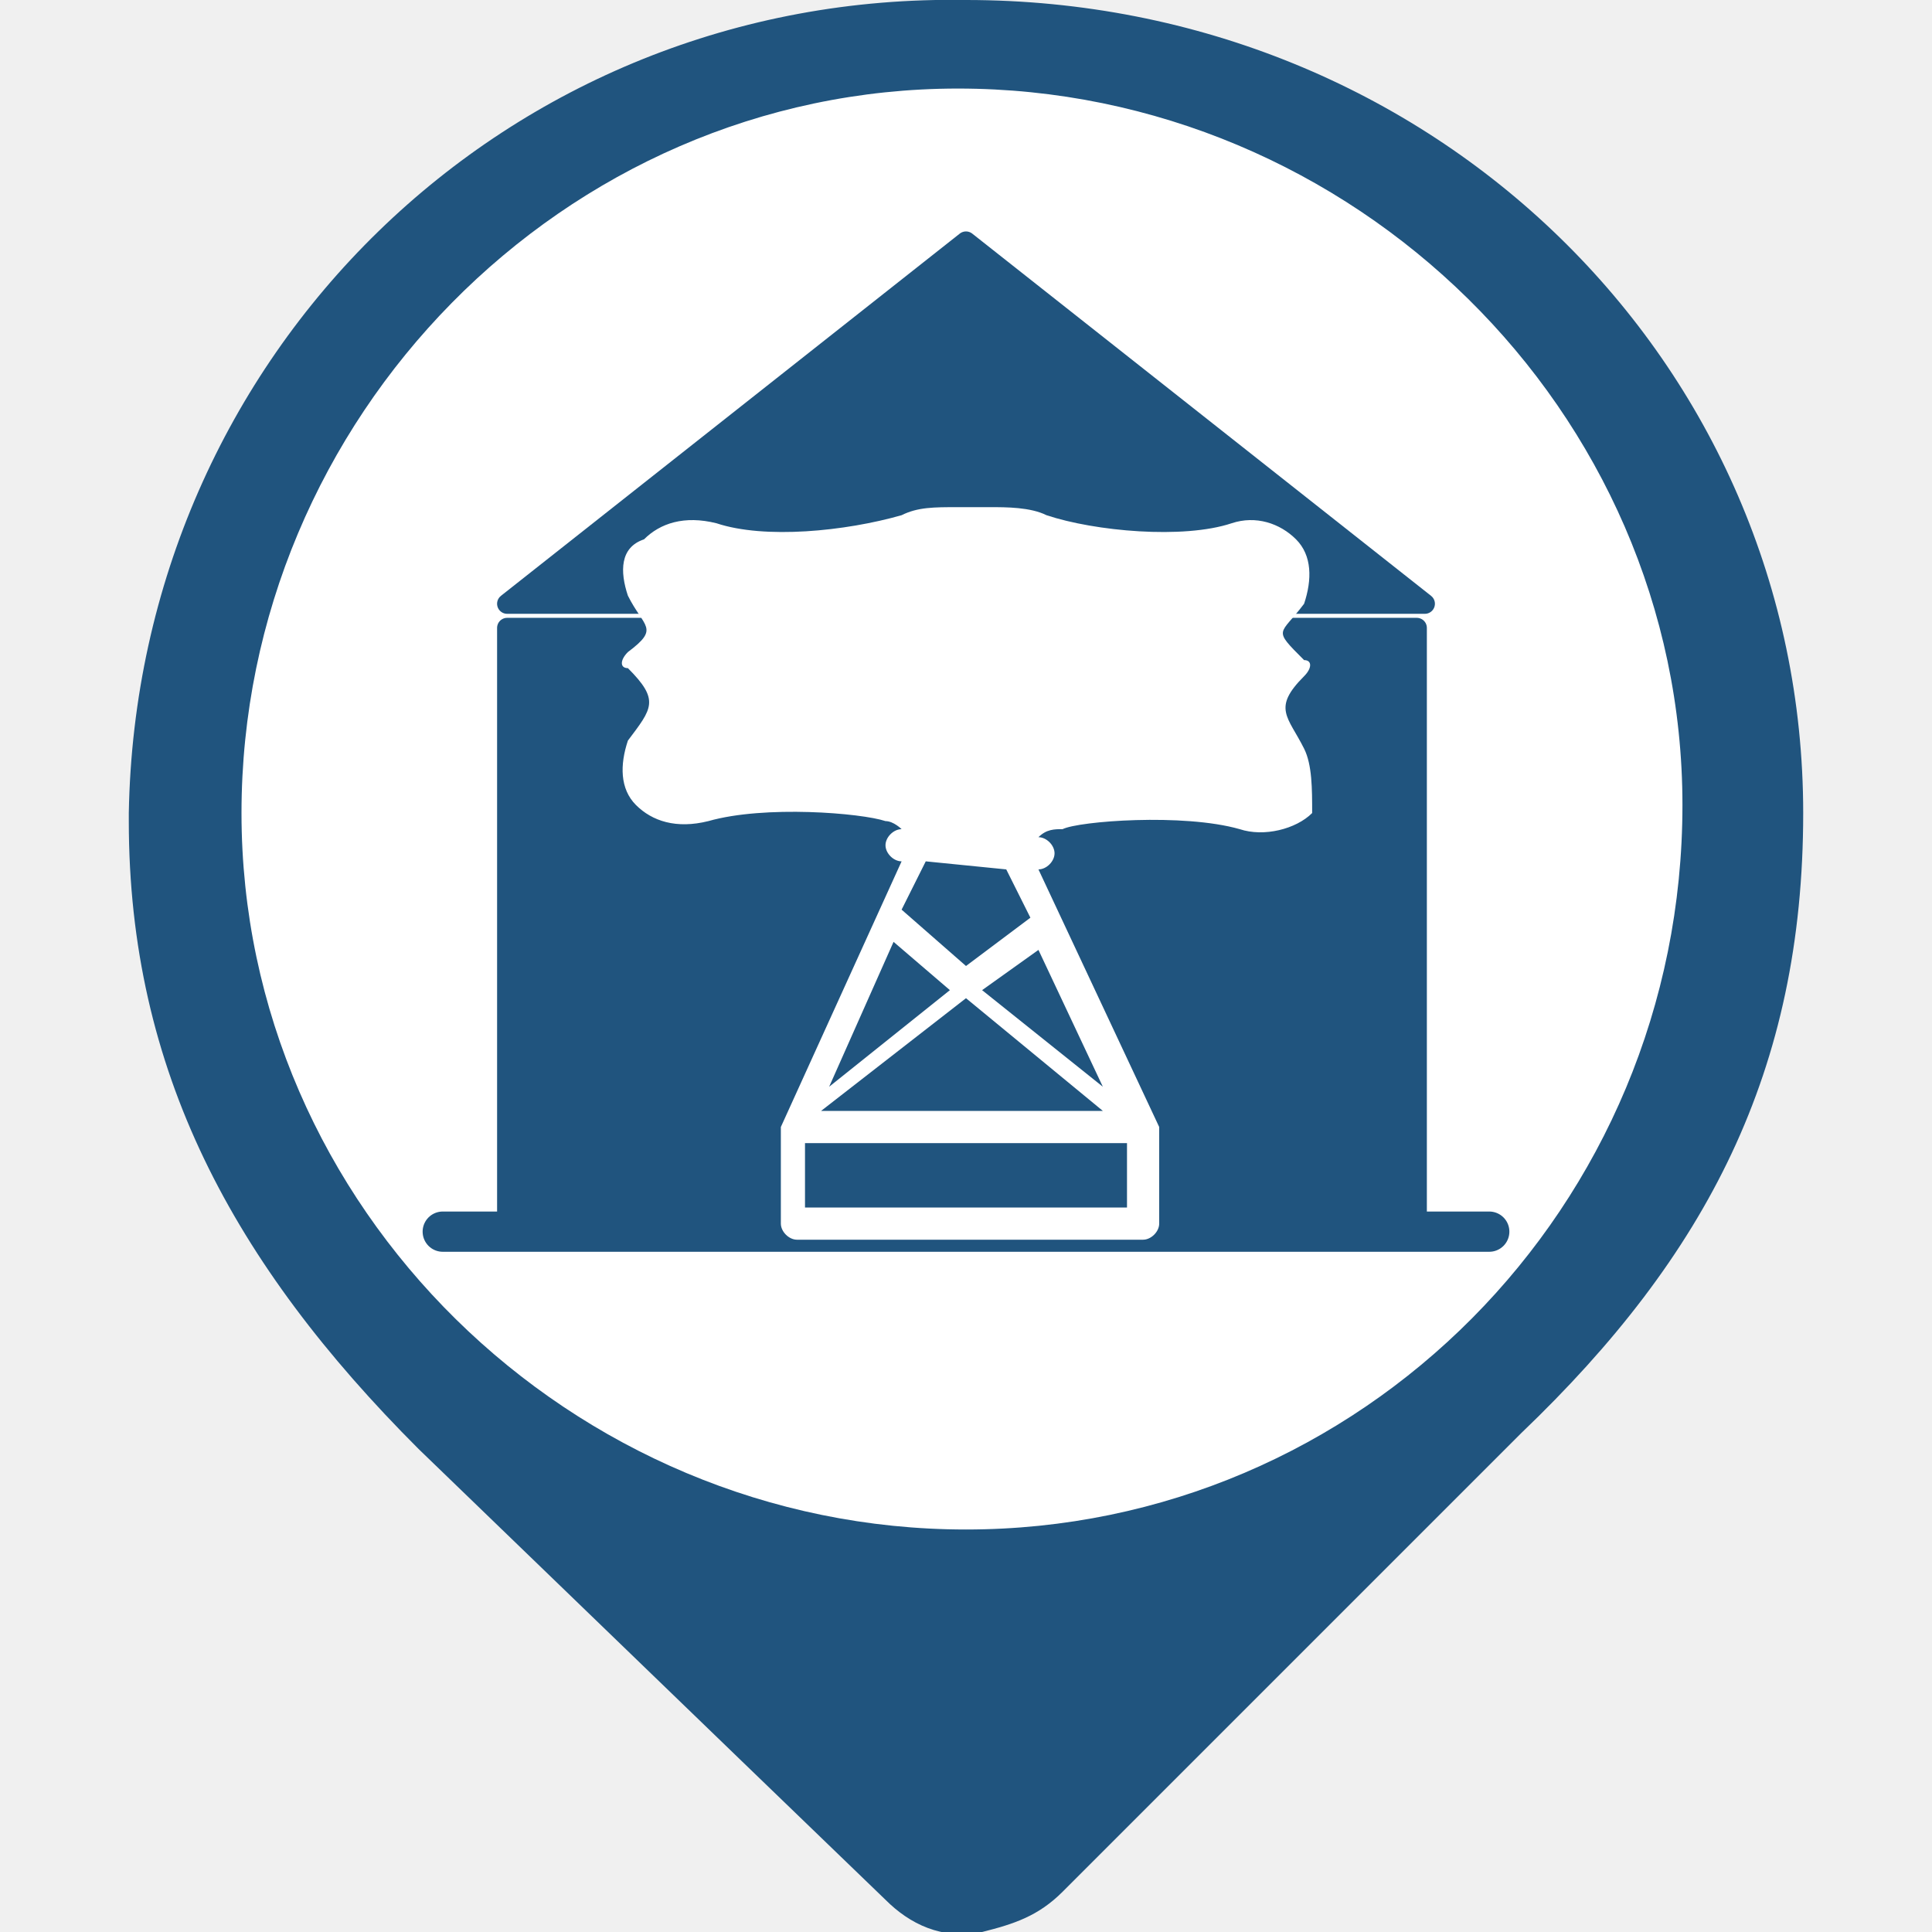
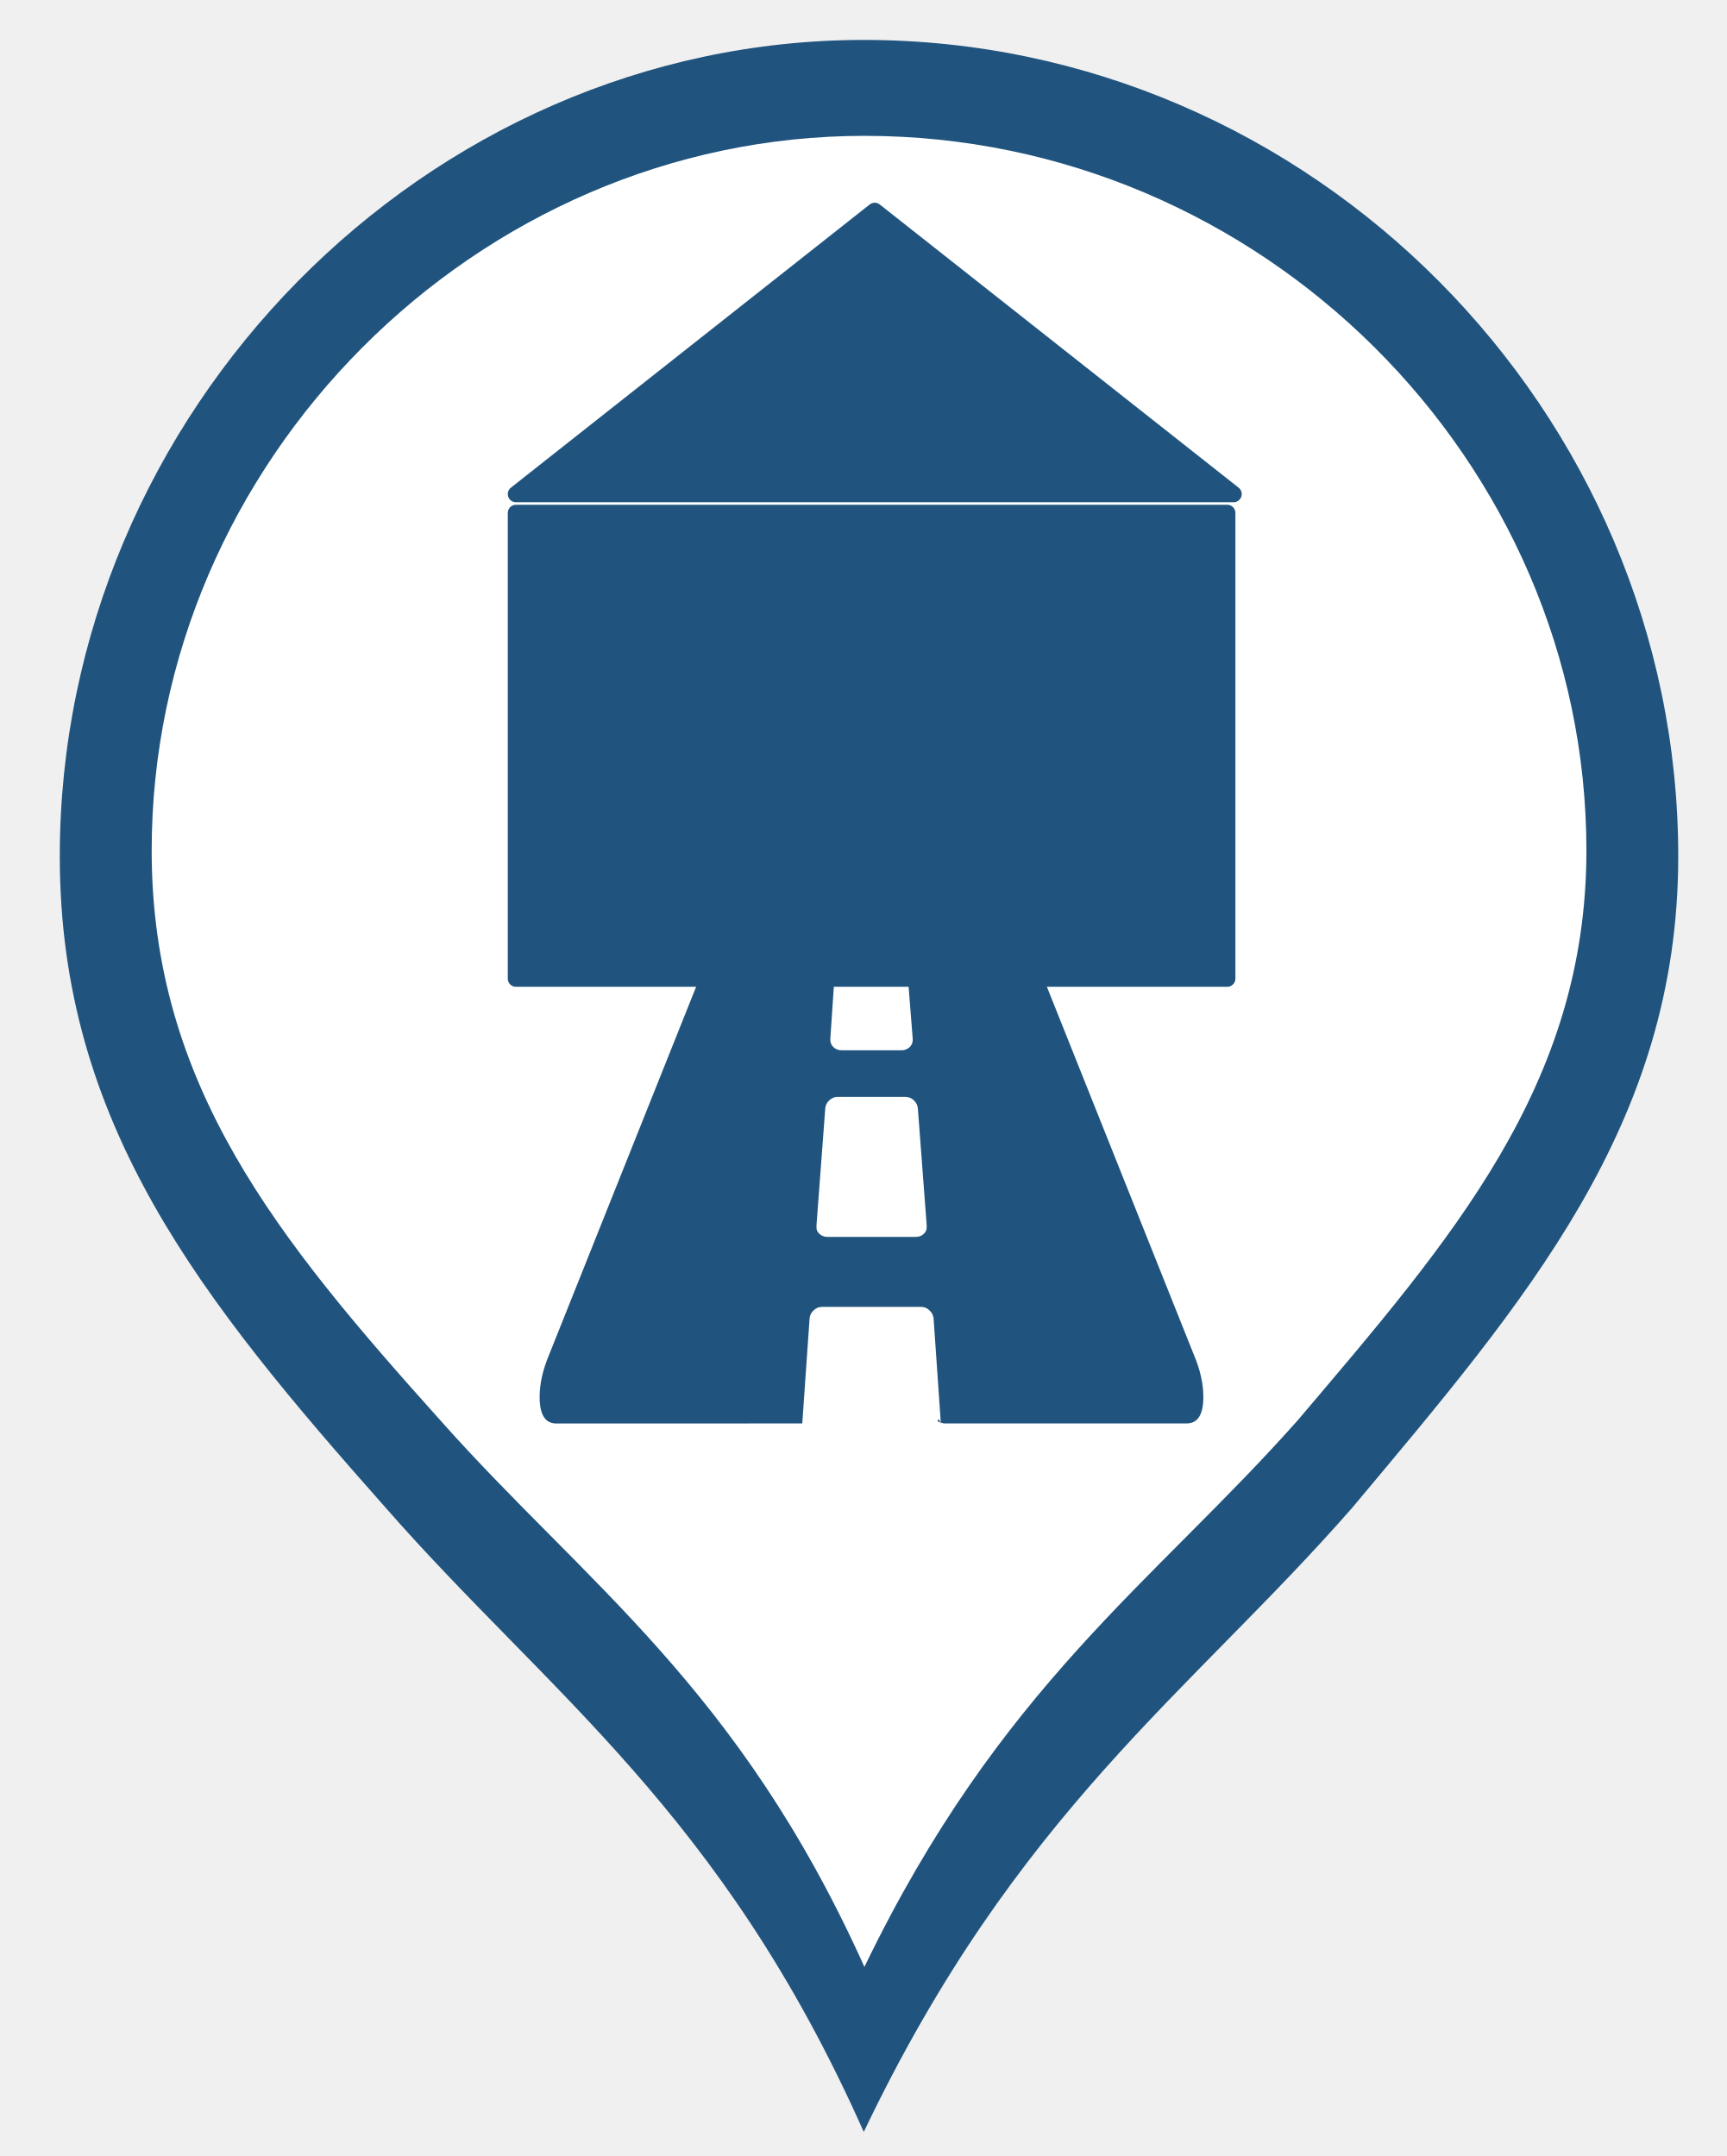
- <svg xmlns="http://www.w3.org/2000/svg" version="1.1" id="Capa_1" x="0px" y="0px" viewBox="0 0 24 24" style="enable-background:new 0 0 24 24;" xml:space="preserve">
-   <style type="text/css">
- 	.st0{fill:#FFFFFF;stroke:#FFFFFF;stroke-miterlimit:10;}
- 	.st1{display:none;}
- 	.st2{display:inline;fill:#9A7D22;}
- 	.st3{fill:#20547E;}
- 	.st4{fill:#20547E;stroke:#20547E;stroke-width:0.25;stroke-linecap:round;stroke-linejoin:round;stroke-miterlimit:10;}
- 	.st5{fill:none;stroke:#20547E;stroke-width:0.5;stroke-linecap:round;stroke-linejoin:round;stroke-miterlimit:10;}
- 	.st6{fill:#FFFFFF;}
- </style>
-   <circle class="st0" cx="12" cy="10.2" r="9" />
-   <g id="Capa_1_1_" class="st1">
-     <circle class="st2" cx="12" cy="10.4" r="10" />
+ <svg xmlns="http://www.w3.org/2000/svg" version="1.1" id="Capa_1" x="0px" y="0px" width="26.458px" height="33.042px" viewBox="0 0 26.458 33.042" enable-background="new 0 0 26.458 33.042" xml:space="preserve">
+   <g>
+     <path fill="#20547E" d="M13.234,0.612c-6.706,0-12.318,5.701-12.318,12.511c0,4.119,2.184,6.812,4.991,9.982   c2.494,2.848,5.146,4.658,7.327,9.568c2.343-4.91,4.995-6.721,7.486-9.568c2.653-3.171,4.993-5.863,4.993-9.982   C25.713,6.312,20.102,0.612,13.234,0.612L13.234,0.612z" />
+     <path fill="#FFFFFF" d="M13.243,2.082c-5.944,0-10.919,4.991-10.919,10.951c0,3.604,1.936,5.962,4.424,8.736   c2.211,2.49,4.561,4.076,6.496,8.375c2.075-4.299,4.428-5.885,6.637-8.375c2.353-2.775,4.425-5.132,4.425-8.736   c0-5.961-4.974-10.951-11.059-10.951H13.243L13.243,2.082z" />
  </g>
-   <g id="Capa_3">
-     <path class="st3" d="M12,0L12,0C6.3-0.1,1.7,4.4,1.6,10.1v0.1c0,3.1,1.3,5.5,3.6,7.8c3,2.9,5.8,5.6,5.8,5.6   c0.3,0.3,0.7,0.5,1.2,0.4v-0.4l0,0V24c0.4-0.1,0.7-0.2,1-0.5c0,0,2.7-2.7,5.7-5.7c2.3-2.2,3.5-4.5,3.5-7.7C22.4,4.5,17.8,0,12,0   C12.1,0,12,0,12,0z M12,19c-4.9,0-9-4-9-8.9s4-9,8.9-9s9,4,9,8.9l0,0C20.9,15,16.9,19,12,19L12,19z" />
+   <g>
+     <path fill="#20547E" d="M12.292,21.815l0.112-1.608c0.003-0.048,0.024-0.09,0.061-0.124c0.037-0.037,0.08-0.054,0.128-0.054h1.521   c0.047,0,0.091,0.017,0.127,0.054c0.038,0.034,0.059,0.076,0.063,0.124l0.111,1.608c0.004,0.05-0.011-0.088-0.045-0.052   c-0.033,0.035,0.126,0.052,0.077,0.052h3.733c0.171,0,0.257-0.134,0.257-0.407c0-0.201-0.048-0.417-0.146-0.647l-2.329-5.833   c-0.03-0.071-0.078-0.132-0.146-0.185c-0.068-0.052-0.138-0.078-0.212-0.078h-1.894c0.157,0,0.137,0.018,0.174,0.053   c0.036,0.036,0.012,0.078,0.015,0.126l0.085,1.073c0.004,0.052-0.011,0.095-0.045,0.129c-0.034,0.032-0.076,0.05-0.123,0.05H12.89   c-0.048,0-0.089-0.018-0.123-0.05c-0.034-0.034-0.049-0.077-0.045-0.129l0.084-1.251c0.003-0.048-0.033,0.031,0.004-0.004   c0.037-0.035-0.012,0.004,0.037,0.004h-1.746c-0.075,0-0.145,0.026-0.212,0.078s-0.116,0.113-0.146,0.185l-2.33,5.833   c-0.097,0.23-0.145,0.446-0.145,0.647c0,0.273,0.085,0.407,0.257,0.407 M14.198,18.799c0.003,0.044-0.012,0.081-0.045,0.111   s-0.072,0.046-0.116,0.046h-1.364c-0.045,0-0.084-0.016-0.118-0.046s-0.049-0.067-0.045-0.111v-0.023l0.134-1.787   c0.004-0.049,0.024-0.091,0.061-0.125c0.038-0.036,0.081-0.054,0.128-0.054h1.04c0.048,0,0.092,0.018,0.129,0.054   c0.037,0.035,0.057,0.077,0.061,0.125l0.135,1.787V18.799L14.198,18.799z" />
  </g>
-   <polygon class="st4" points="6.3,7.5 12,3 17.7,7.5 " />
-   <rect x="6.3" y="7.8" class="st4" width="11.3" height="7.4" />
-   <line class="st5" x1="5.5" y1="15.3" x2="18.5" y2="15.3" />
-   <path class="st6" d="M16.2,9.3c-0.2-0.4-0.4-0.5,0-0.9c0.1-0.1,0.1-0.2,0-0.2c0,0,0,0,0,0c-0.4-0.4-0.3-0.3,0-0.7v0  c0.1-0.3,0.1-0.6-0.1-0.8c-0.2-0.2-0.5-0.3-0.8-0.2c-0.6,0.2-1.7,0.1-2.3-0.1c-0.2-0.1-0.5-0.1-0.7-0.1h0H12c-0.1,0-0.1,0-0.1,0h0  c-0.3,0-0.5,0-0.7,0.1c-0.7,0.2-1.7,0.3-2.3,0.1c-0.4-0.1-0.7,0-0.9,0.2C7.7,6.8,7.7,7.1,7.8,7.4v0c0.2,0.4,0.4,0.4,0,0.7  c-0.1,0.1-0.1,0.2,0,0.2c0,0,0,0,0,0c0.4,0.4,0.3,0.5,0,0.9v0C7.7,9.5,7.7,9.8,7.9,10c0.2,0.2,0.5,0.3,0.9,0.2  c0.7-0.2,1.9-0.1,2.2,0c0.1,0,0.2,0.1,0.2,0.1h0c-0.1,0-0.2,0.1-0.2,0.2s0.1,0.2,0.2,0.2L9.7,14c0,0,0,0,0,0.1v1.1  c0,0.1,0.1,0.2,0.2,0.2h4.3c0.1,0,0.2-0.1,0.2-0.2V14l0,0c0,0,0,0,0,0v0c0,0,0,0,0,0v0l-1.5-3.2c0.1,0,0.2-0.1,0.2-0.2  c0-0.1-0.1-0.2-0.2-0.2h0c0.1-0.1,0.2-0.1,0.3-0.1c0.2-0.1,1.5-0.2,2.2,0c0.3,0.1,0.7,0,0.9-0.2C16.3,9.8,16.3,9.5,16.2,9.3  L16.2,9.3z M12.5,10.8l0.3,0.6L12,12l-0.8-0.7l0.3-0.6L12.5,10.8z M13.7,13.5l-1.5-1.2l0.7-0.5L13.7,13.5z M11.1,11.7l0.7,0.6  l-1.5,1.2L11.1,11.7z M12,12.4l1.7,1.4h-3.5L12,12.4z M10,14.2h4V15h-4V14.2z" />
+   <g>
+     <polygon fill="#20547E" stroke="#20547E" stroke-width="0.25" stroke-linecap="round" stroke-linejoin="round" stroke-miterlimit="10" points="   7.905,7.572 13.402,3.232 18.9,7.572  " />
+     <rect x="7.905" y="7.861" fill="#20547E" stroke="#20547E" stroke-width="0.25" stroke-linecap="round" stroke-linejoin="round" stroke-miterlimit="10" width="10.898" height="7.137" />
+   </g>
</svg>
